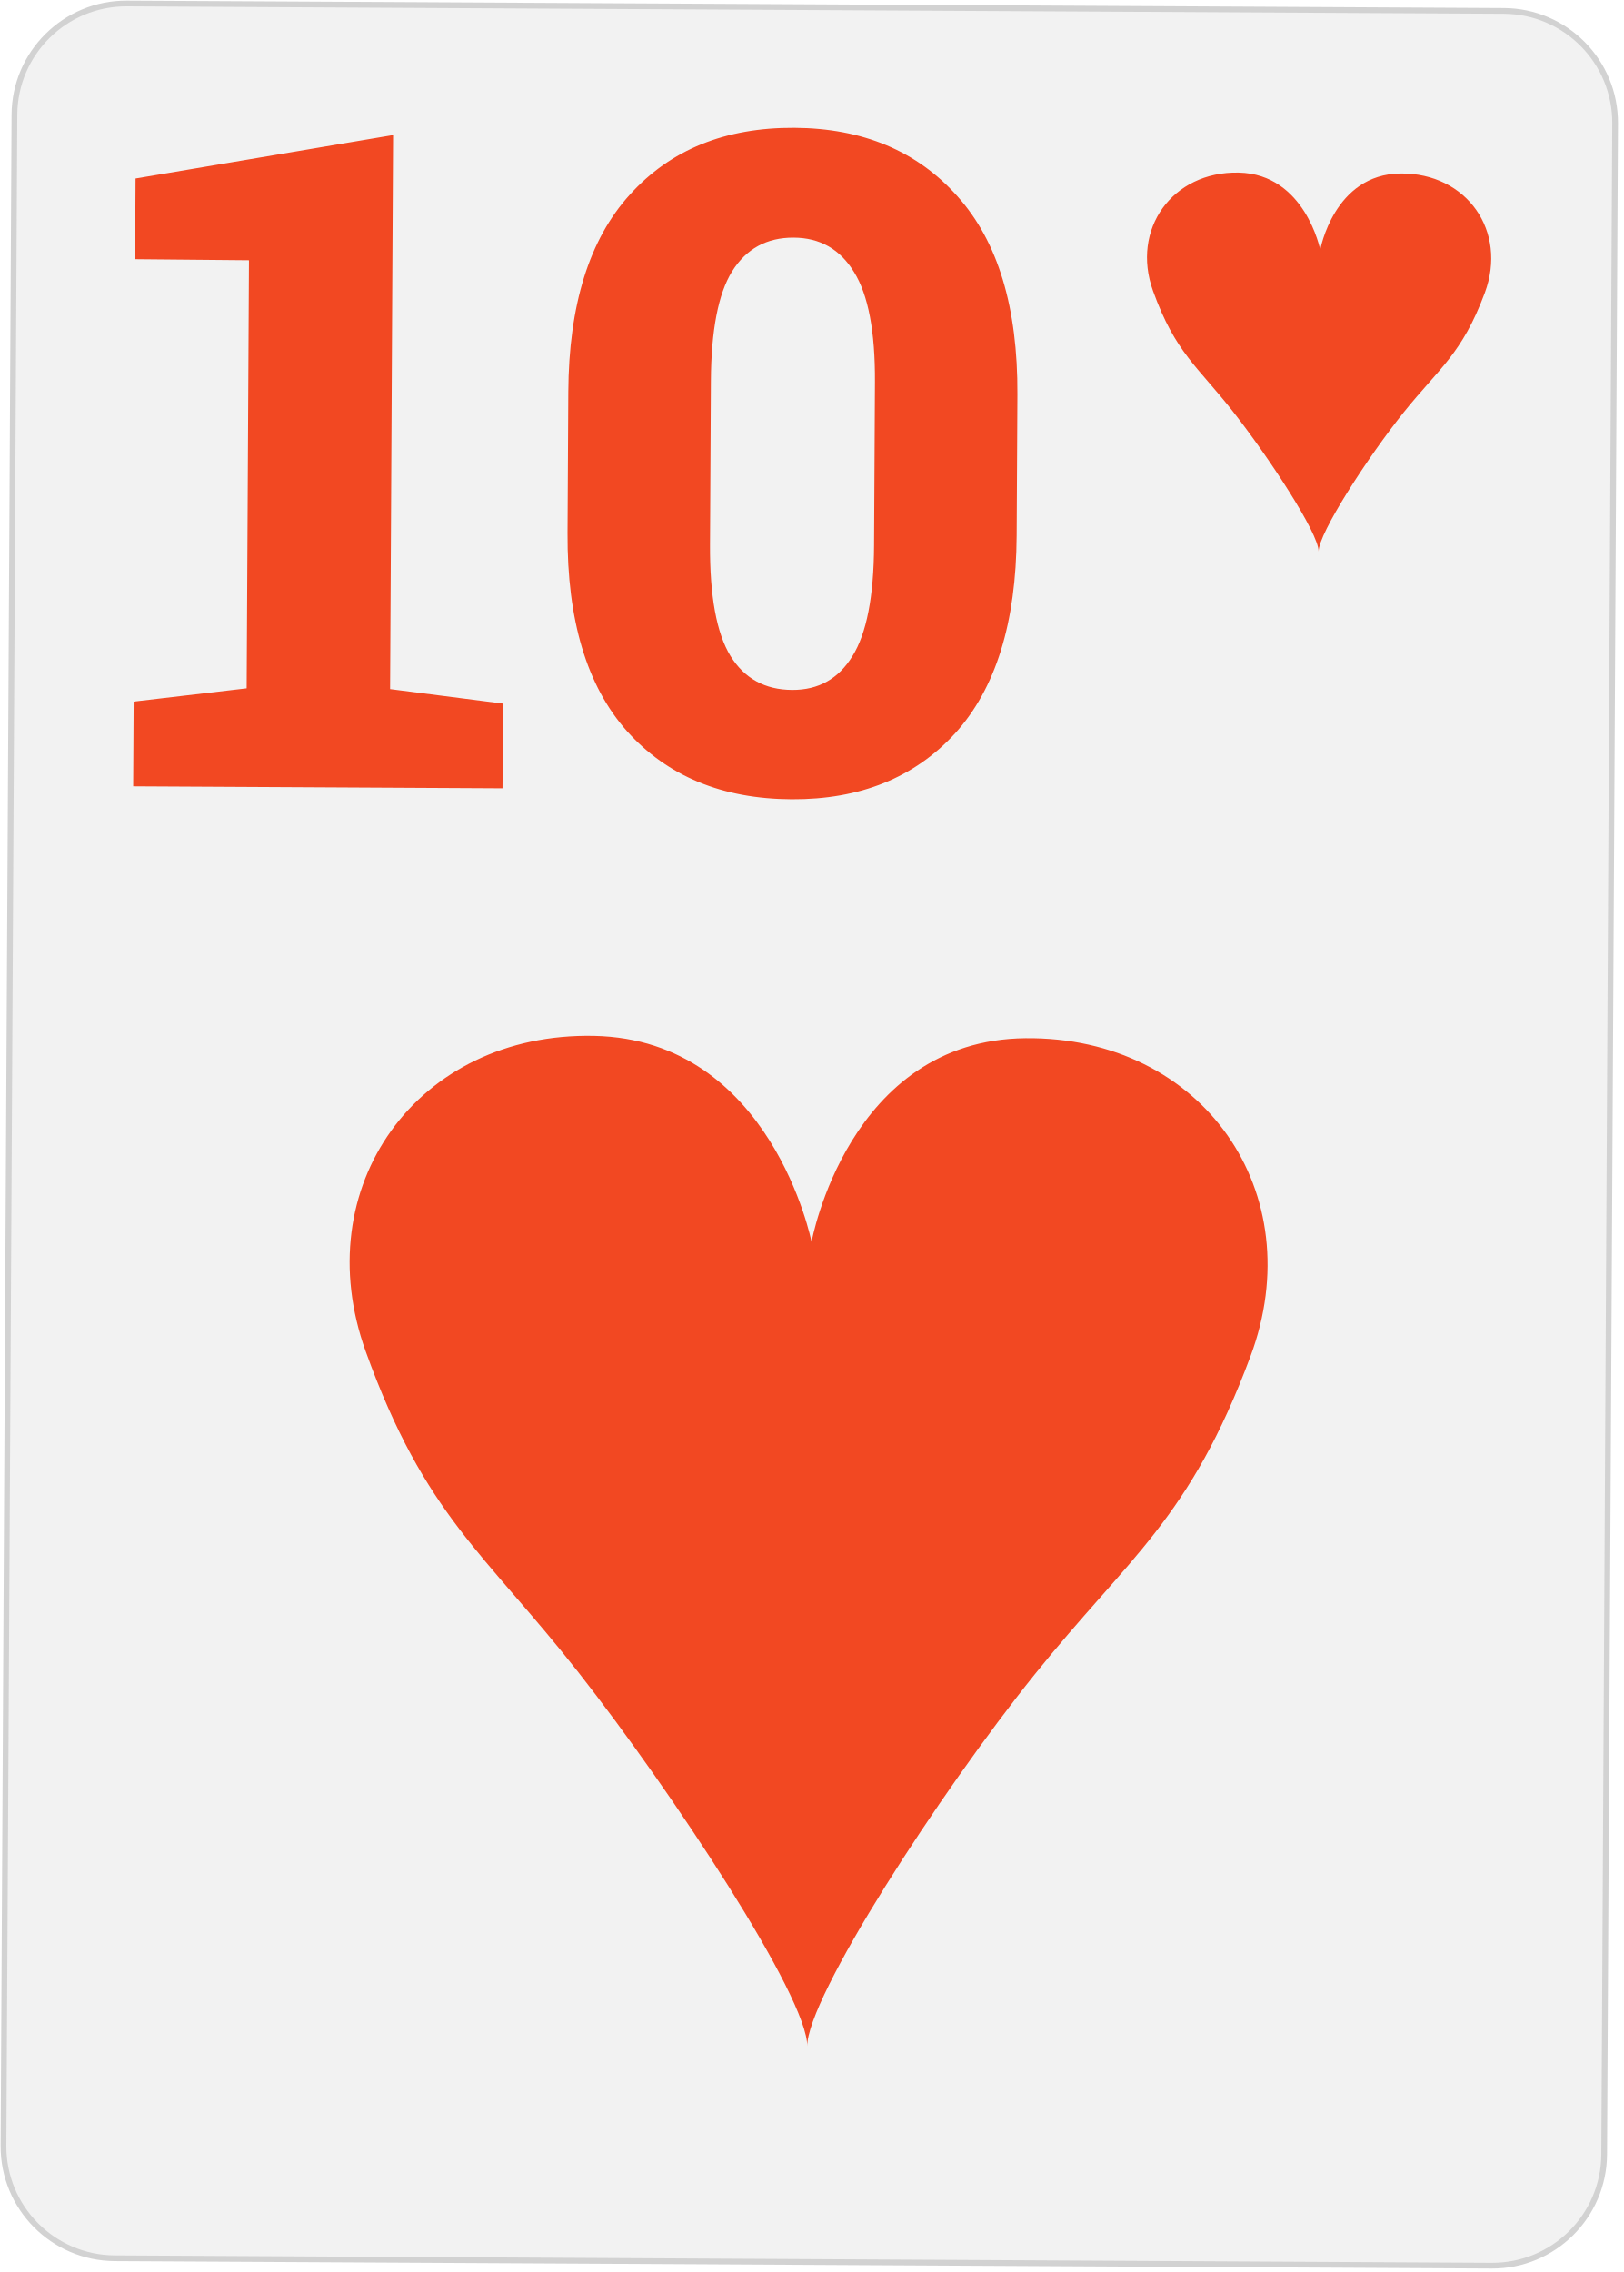
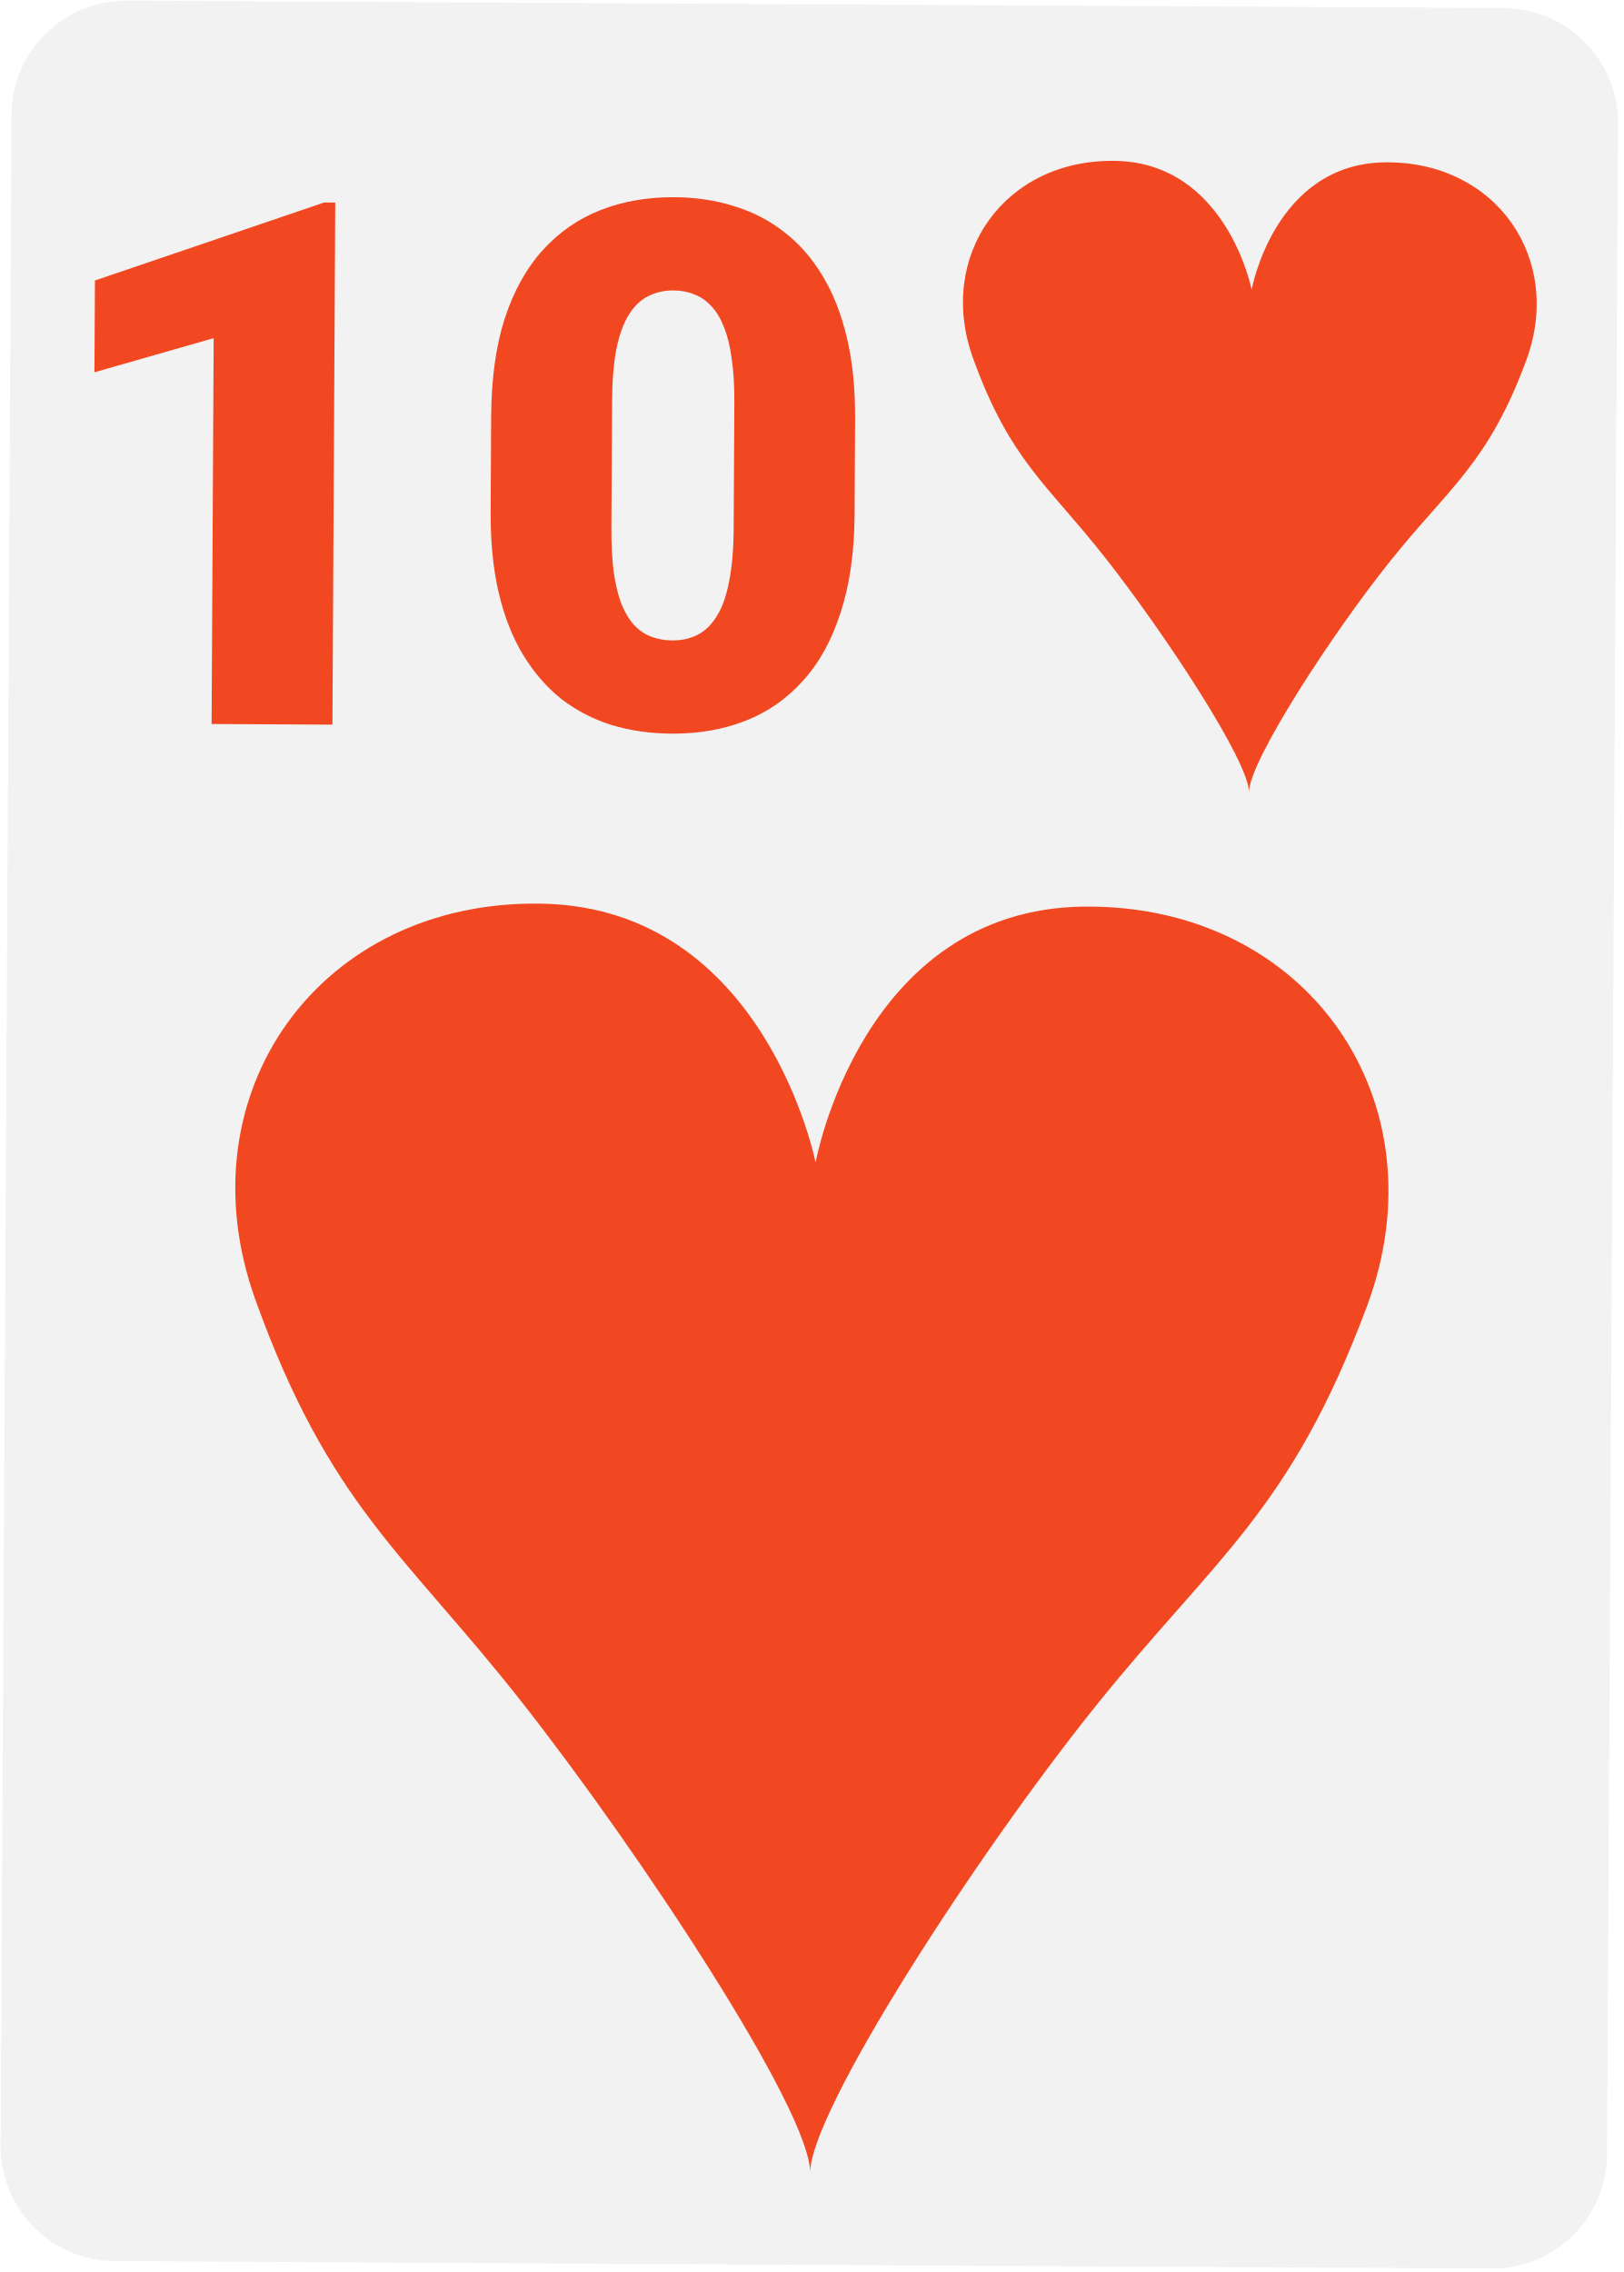
<svg xmlns="http://www.w3.org/2000/svg" width="283" height="396" viewBox="0 0 283 396" fill="none">
-   <rect x="2.621" y="0.503" width="279" height="393" rx="19.5" transform="rotate(0.308765 2.62059 0.502687)" fill="#F2F2F2" stroke="#D2D2D2" />
-   <path d="M23.214 137.052L23.294 122.286L42.994 119.97L43.396 45.362L23.553 45.177L23.628 31.115L68.514 23.544L67.993 120.105L87.668 122.633L87.588 137.399L23.214 137.052ZM137.969 139.311C125.886 139.246 116.324 135.288 109.283 127.437C102.294 119.587 98.84 108.084 98.921 92.928L99.054 68.319C99.136 53.163 102.713 41.697 109.787 33.923C116.86 26.096 126.412 22.215 138.443 22.28C150.37 22.345 159.854 26.328 166.895 34.231C173.936 42.081 177.416 53.584 177.334 68.74L177.202 93.35C177.12 108.558 173.542 120.049 166.469 127.823C159.396 135.546 149.896 139.375 137.969 139.311ZM138.072 120.248C142.655 120.273 146.155 118.313 148.572 114.367C151.042 110.422 152.3 103.997 152.348 95.091L152.502 66.575C152.549 57.773 151.334 51.387 148.855 47.415C146.428 43.443 142.924 41.445 138.34 41.421C133.653 41.395 130.075 43.355 127.605 47.3C125.188 51.194 123.956 57.567 123.908 66.421L123.755 94.937C123.707 103.895 124.896 110.36 127.322 114.331C129.749 118.25 133.332 120.223 138.072 120.248Z" fill="#F24822" />
-   <path fill-rule="evenodd" clip-rule="evenodd" d="M178.742 180.961C147.795 181.269 141.453 216.466 141.453 216.466C141.453 216.466 134.503 181.198 103.561 180.555C72.619 179.912 53.429 206.946 63.749 235.566C74.069 264.187 84.469 270.67 100.802 291.467C117.133 312.265 140.863 348.219 140.698 356.668C140.625 348.217 163.75 312.517 180.305 291.896C196.861 271.276 207.331 264.905 217.958 236.397C228.585 207.89 209.689 180.651 178.742 180.961Z" fill="#F24822" />
-   <path fill-rule="evenodd" clip-rule="evenodd" d="M244.096 30.24C232.491 30.356 230.113 43.554 230.113 43.554C230.113 43.554 227.506 30.329 215.903 30.088C204.3 29.847 197.104 39.984 200.974 50.717C204.844 61.45 208.744 63.881 214.868 71.68C220.993 79.479 229.891 92.962 229.83 96.13C229.802 92.961 238.474 79.573 244.682 71.841C250.891 64.108 254.817 61.719 258.802 51.029C262.787 40.338 255.701 30.124 244.096 30.24Z" fill="#F24822" />
+   <rect x="2.123" width="280" height="394" rx="20" transform="rotate(0.308765 2.12329 0)" fill="#F2F2F2" />
+   <path d="M58.434 35.304L57.944 126.303L36.881 126.189L37.244 58.94L16.461 64.891L16.547 48.891L56.496 35.294L58.434 35.304ZM149.045 72.98L148.955 89.605C148.92 96.147 148.118 101.83 146.551 106.655C145.025 111.48 142.836 115.468 139.986 118.62C137.177 121.771 133.831 124.107 129.948 125.628C126.065 127.149 121.79 127.897 117.123 127.872C113.373 127.851 109.876 127.353 106.631 126.378C103.387 125.36 100.457 123.844 97.843 121.83C95.271 119.775 93.055 117.221 91.197 114.169C89.338 111.117 87.92 107.526 86.942 103.396C85.965 99.224 85.49 94.513 85.519 89.263L85.608 72.638C85.644 66.055 86.424 60.372 87.95 55.588C89.518 50.763 91.727 46.775 94.577 43.624C97.427 40.472 100.794 38.136 104.677 36.616C108.561 35.095 112.836 34.347 117.502 34.372C121.252 34.392 124.729 34.911 127.931 35.928C131.176 36.904 134.106 38.42 136.72 40.476C139.334 42.49 141.549 45.023 143.366 48.074C145.225 51.126 146.643 54.738 147.62 58.91C148.598 63.04 149.073 67.73 149.045 72.98ZM127.879 92.054L127.997 70.179C128.013 67.263 127.86 64.72 127.538 62.552C127.258 60.384 126.81 58.548 126.193 57.044C125.617 55.541 124.895 54.329 124.025 53.408C123.155 52.445 122.159 51.752 121.036 51.329C119.955 50.865 118.748 50.629 117.415 50.622C115.748 50.613 114.246 50.959 112.909 51.66C111.614 52.32 110.504 53.397 109.579 54.892C108.654 56.387 107.935 58.384 107.422 60.881C106.95 63.378 106.704 66.439 106.685 70.064L106.567 91.939C106.551 94.897 106.683 97.482 106.963 99.691C107.284 101.86 107.733 103.716 108.308 105.261C108.924 106.765 109.668 107.998 110.538 108.961C111.408 109.882 112.404 110.554 113.527 110.977C114.65 111.4 115.878 111.615 117.211 111.622C118.836 111.631 120.296 111.305 121.591 110.645C122.886 109.986 123.996 108.908 124.921 107.413C125.888 105.877 126.607 103.86 127.079 101.362C127.593 98.823 127.859 95.721 127.879 92.054Z" fill="#F24822" />
+   <path fill-rule="evenodd" clip-rule="evenodd" d="M188.998 158.017C150.121 158.405 142.155 202.621 142.155 202.621C142.155 202.621 133.423 158.315 94.552 157.508C55.681 156.7 31.575 190.661 44.539 226.616C57.503 262.57 70.569 270.715 91.086 296.841C111.602 322.969 141.413 368.135 141.206 378.749C141.114 368.133 170.165 323.284 190.963 297.379C211.76 271.475 224.913 263.472 238.264 227.66C251.614 191.847 227.876 157.628 188.998 158.017Z" fill="#F24822" />
+   <path fill-rule="evenodd" clip-rule="evenodd" d="M241.469 28.294C222.127 28.487 218.163 50.485 218.163 50.485C218.163 50.485 213.819 28.442 194.481 28.041C175.142 27.639 163.148 44.535 169.598 62.423C176.048 80.31 182.549 84.362 192.756 97.361C202.963 110.36 217.794 132.83 217.691 138.111C217.646 132.83 232.099 110.517 242.446 97.629C252.793 84.741 259.337 80.759 265.979 62.942C272.621 45.125 260.811 28.101 241.469 28.294Z" fill="#F24822" />
</svg>
